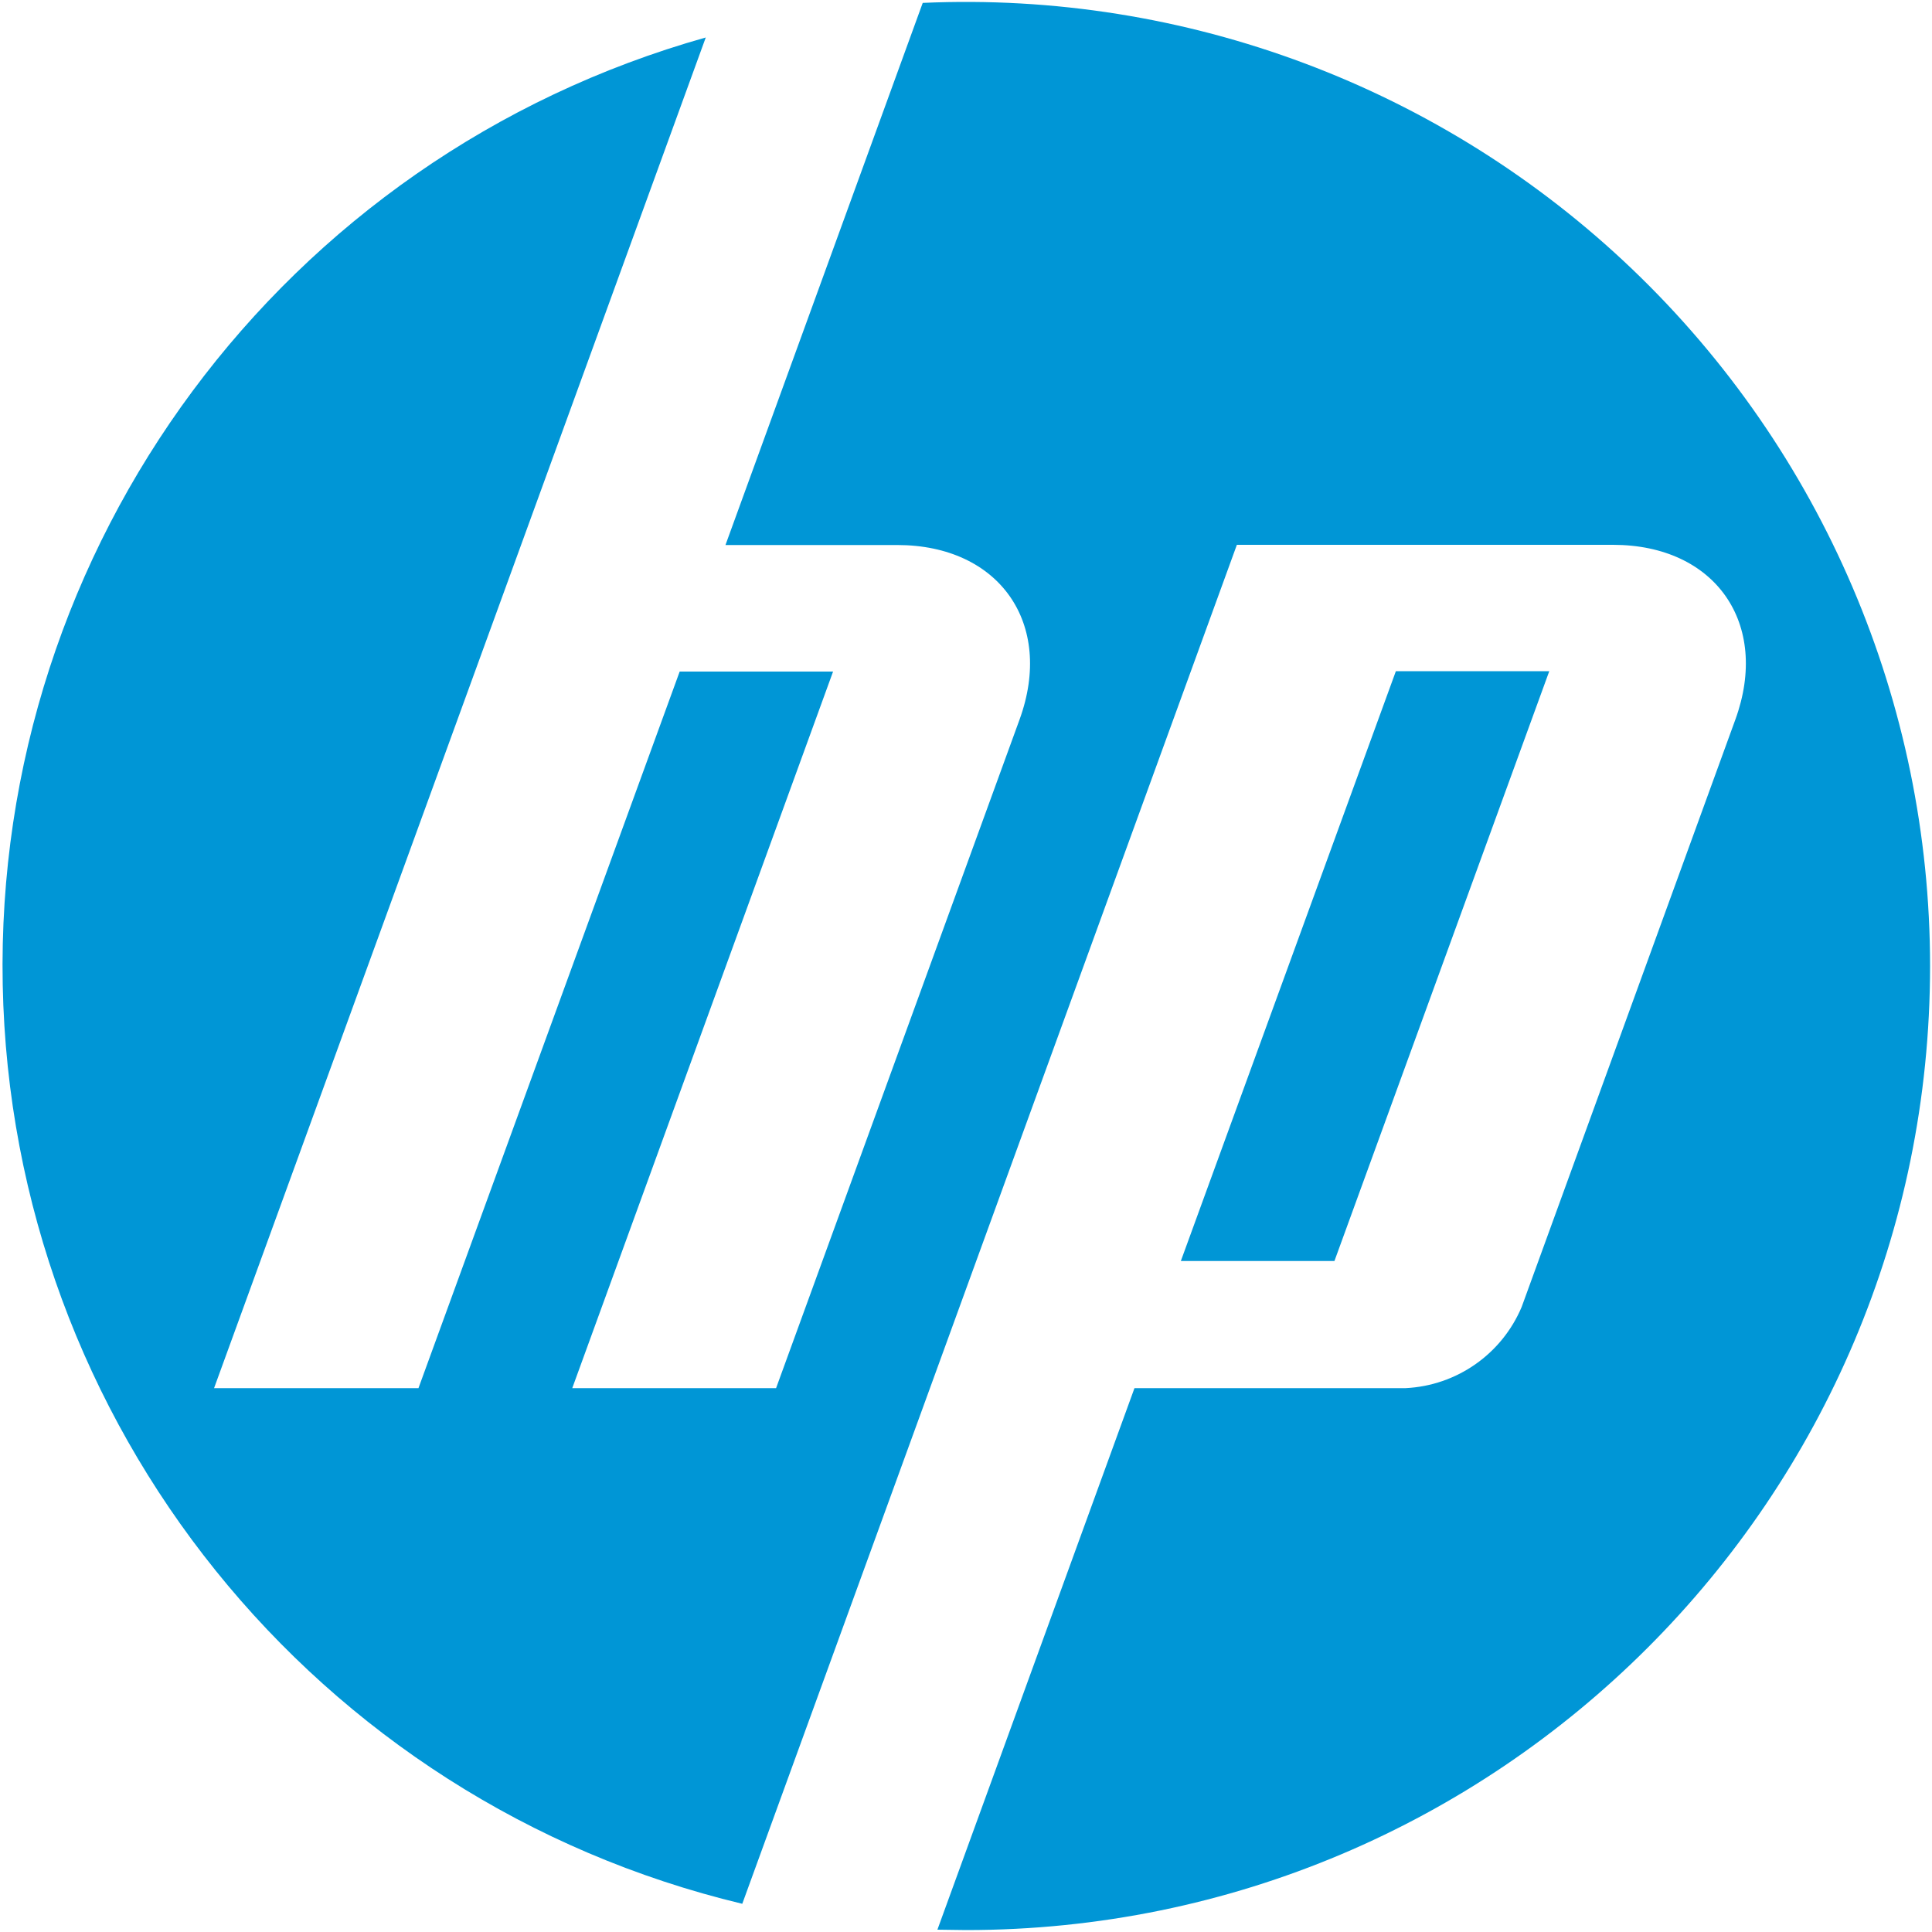
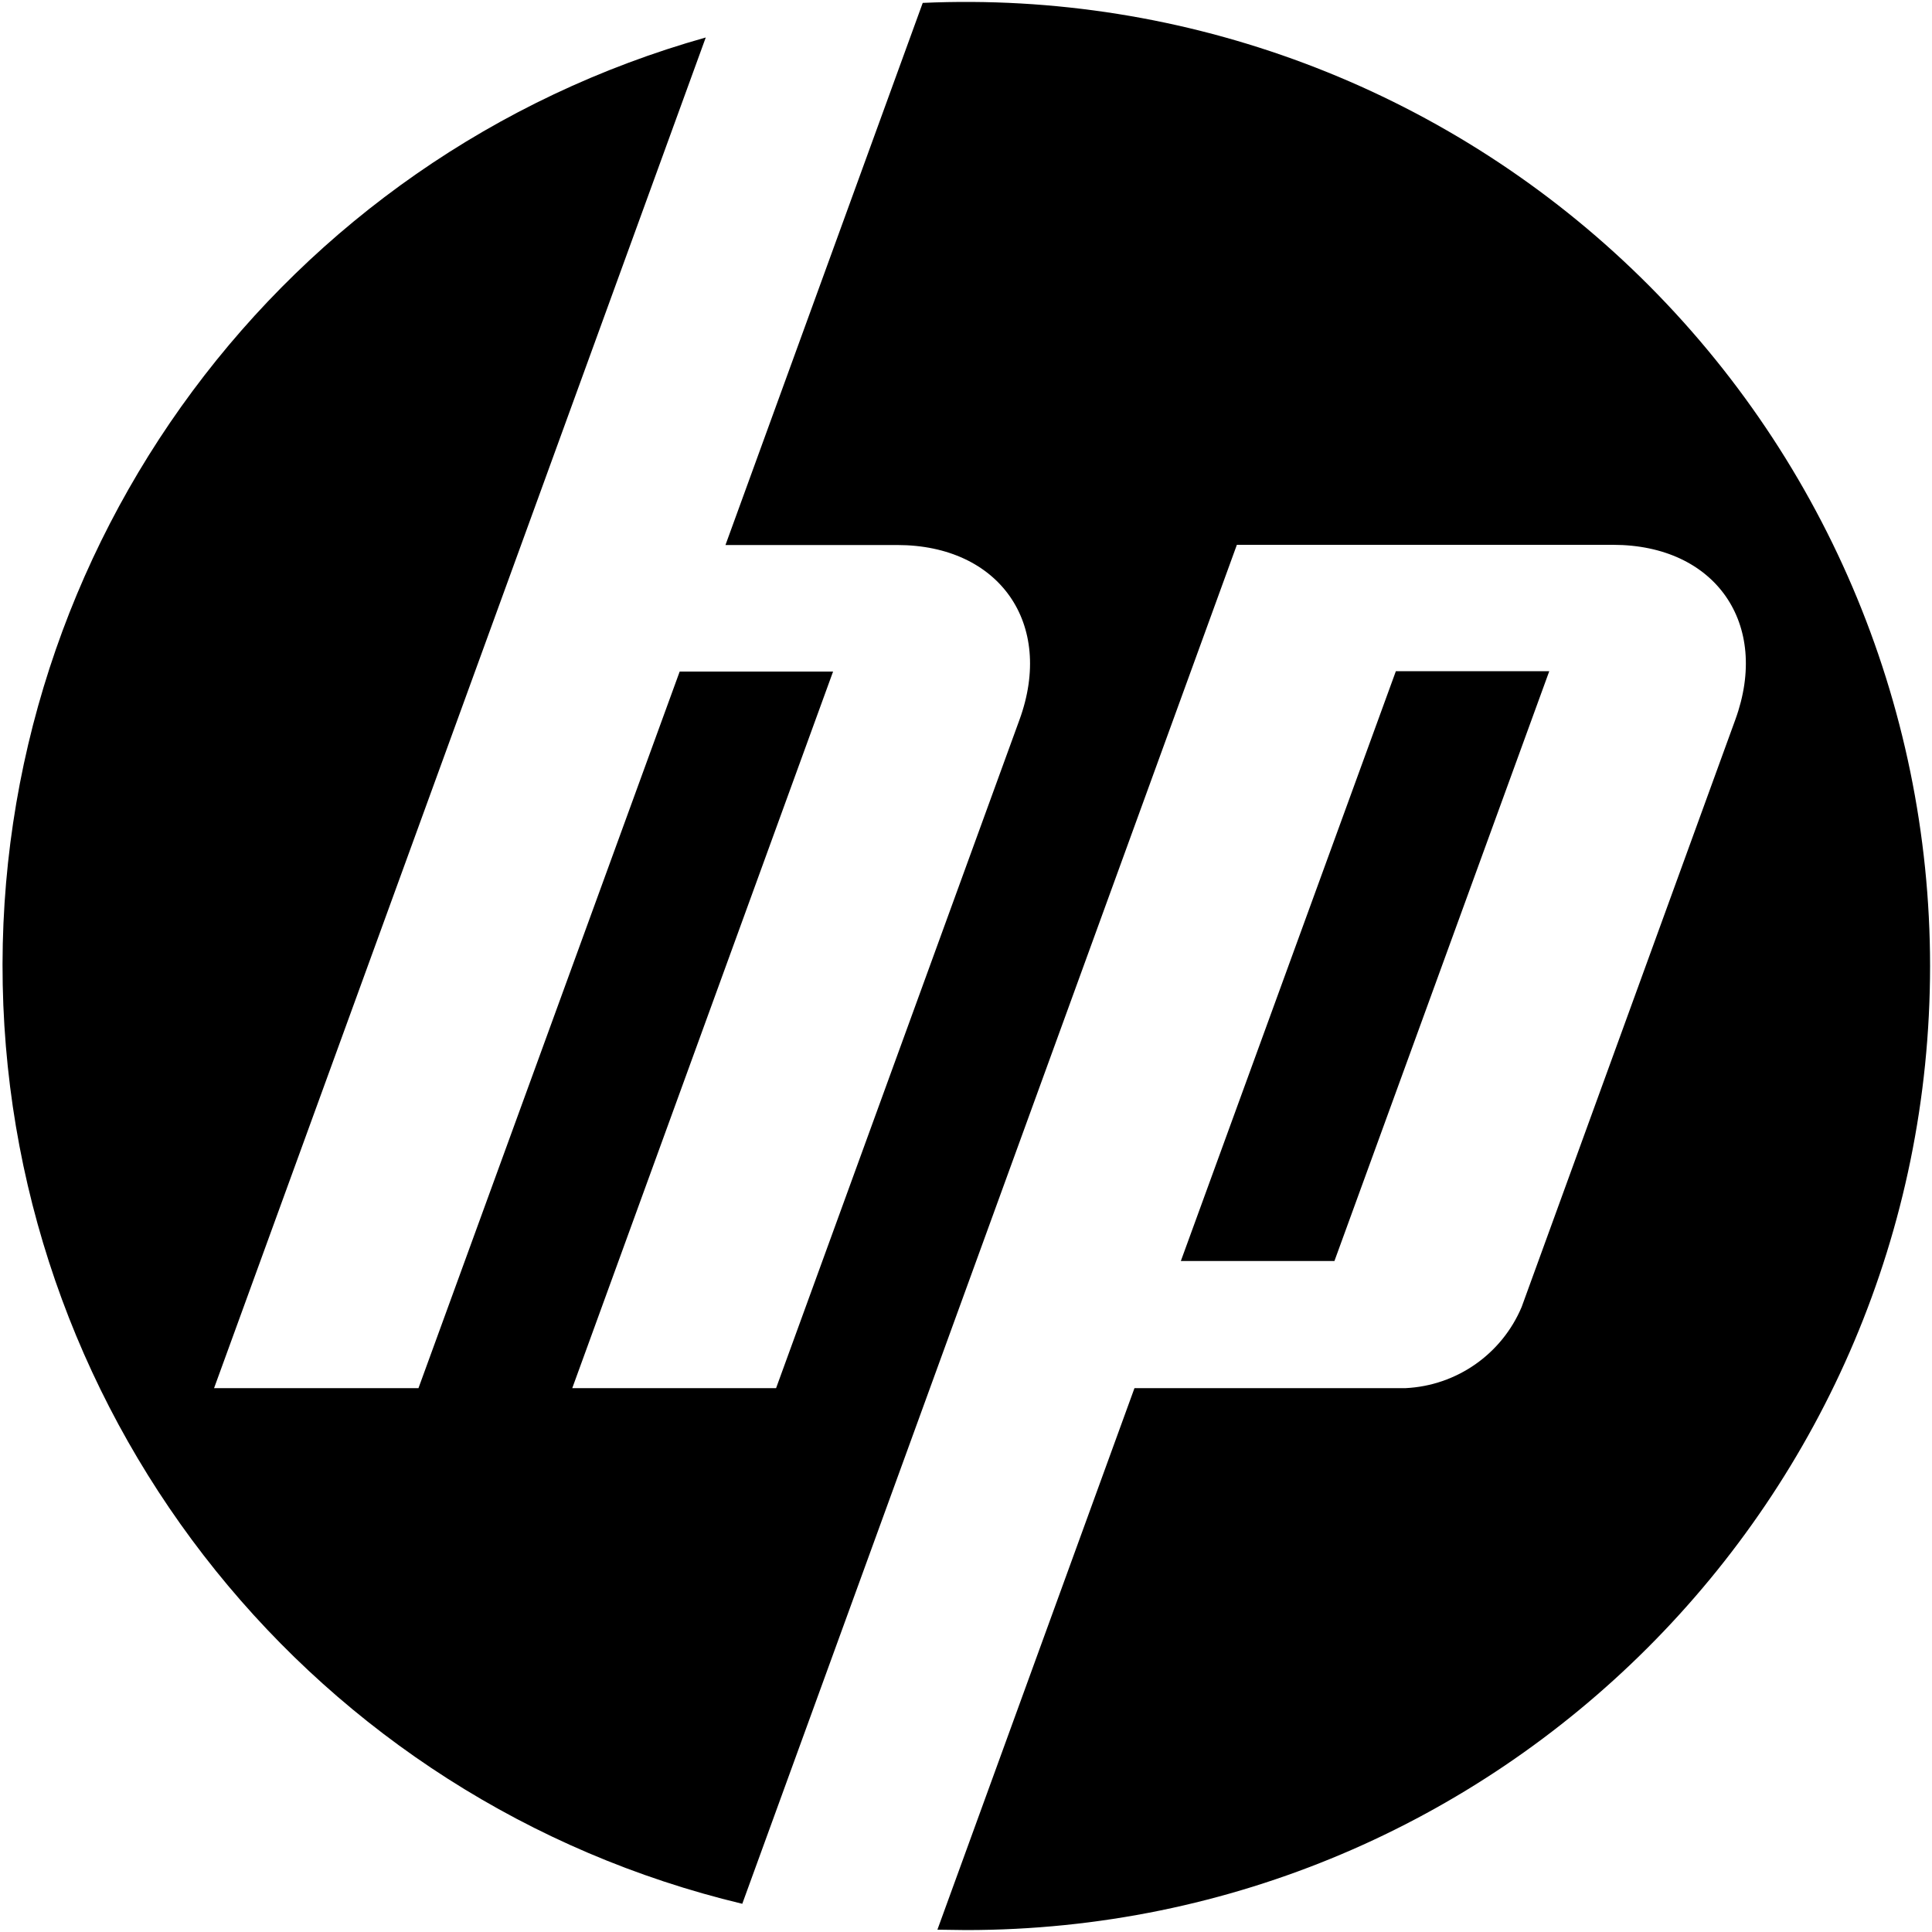
- <svg xmlns="http://www.w3.org/2000/svg" xml:space="preserve" viewBox="0 0 100 100">
-   <g fill="#0096d6">
+ <svg xmlns="http://www.w3.org/2000/svg" xml:space="preserve" viewBox="0 0 100 100" fill="currentColor">
+   <g>
    <path d="M99.9 50A49.9 49.9 0 0 0 47.76.15L37.55 28.21h8.89c5.29 0 8.14 4.07 6.33 9.04l-12.6 34.6H29.62l13.5-37.09h-7.94L21.66 71.85H11.08l15.89-43.64 9.56-26.27a49.92 49.92 0 0 0 1.89 96.6l9.26-25.44 16.34-44.9h19.47c5.3 0 8.14 4.08 6.33 9.05l-11.06 30.4a6.88 6.88 0 0 1-6.01 4.2H58.72l-10.2 28.03 1.48.02A49.9 49.9 0 0 0 99.9 50" />
    <path d="M80.2 34.74h-7.95L61.12 65.27h7.95l11.12-30.53" />
  </g>
</svg>
